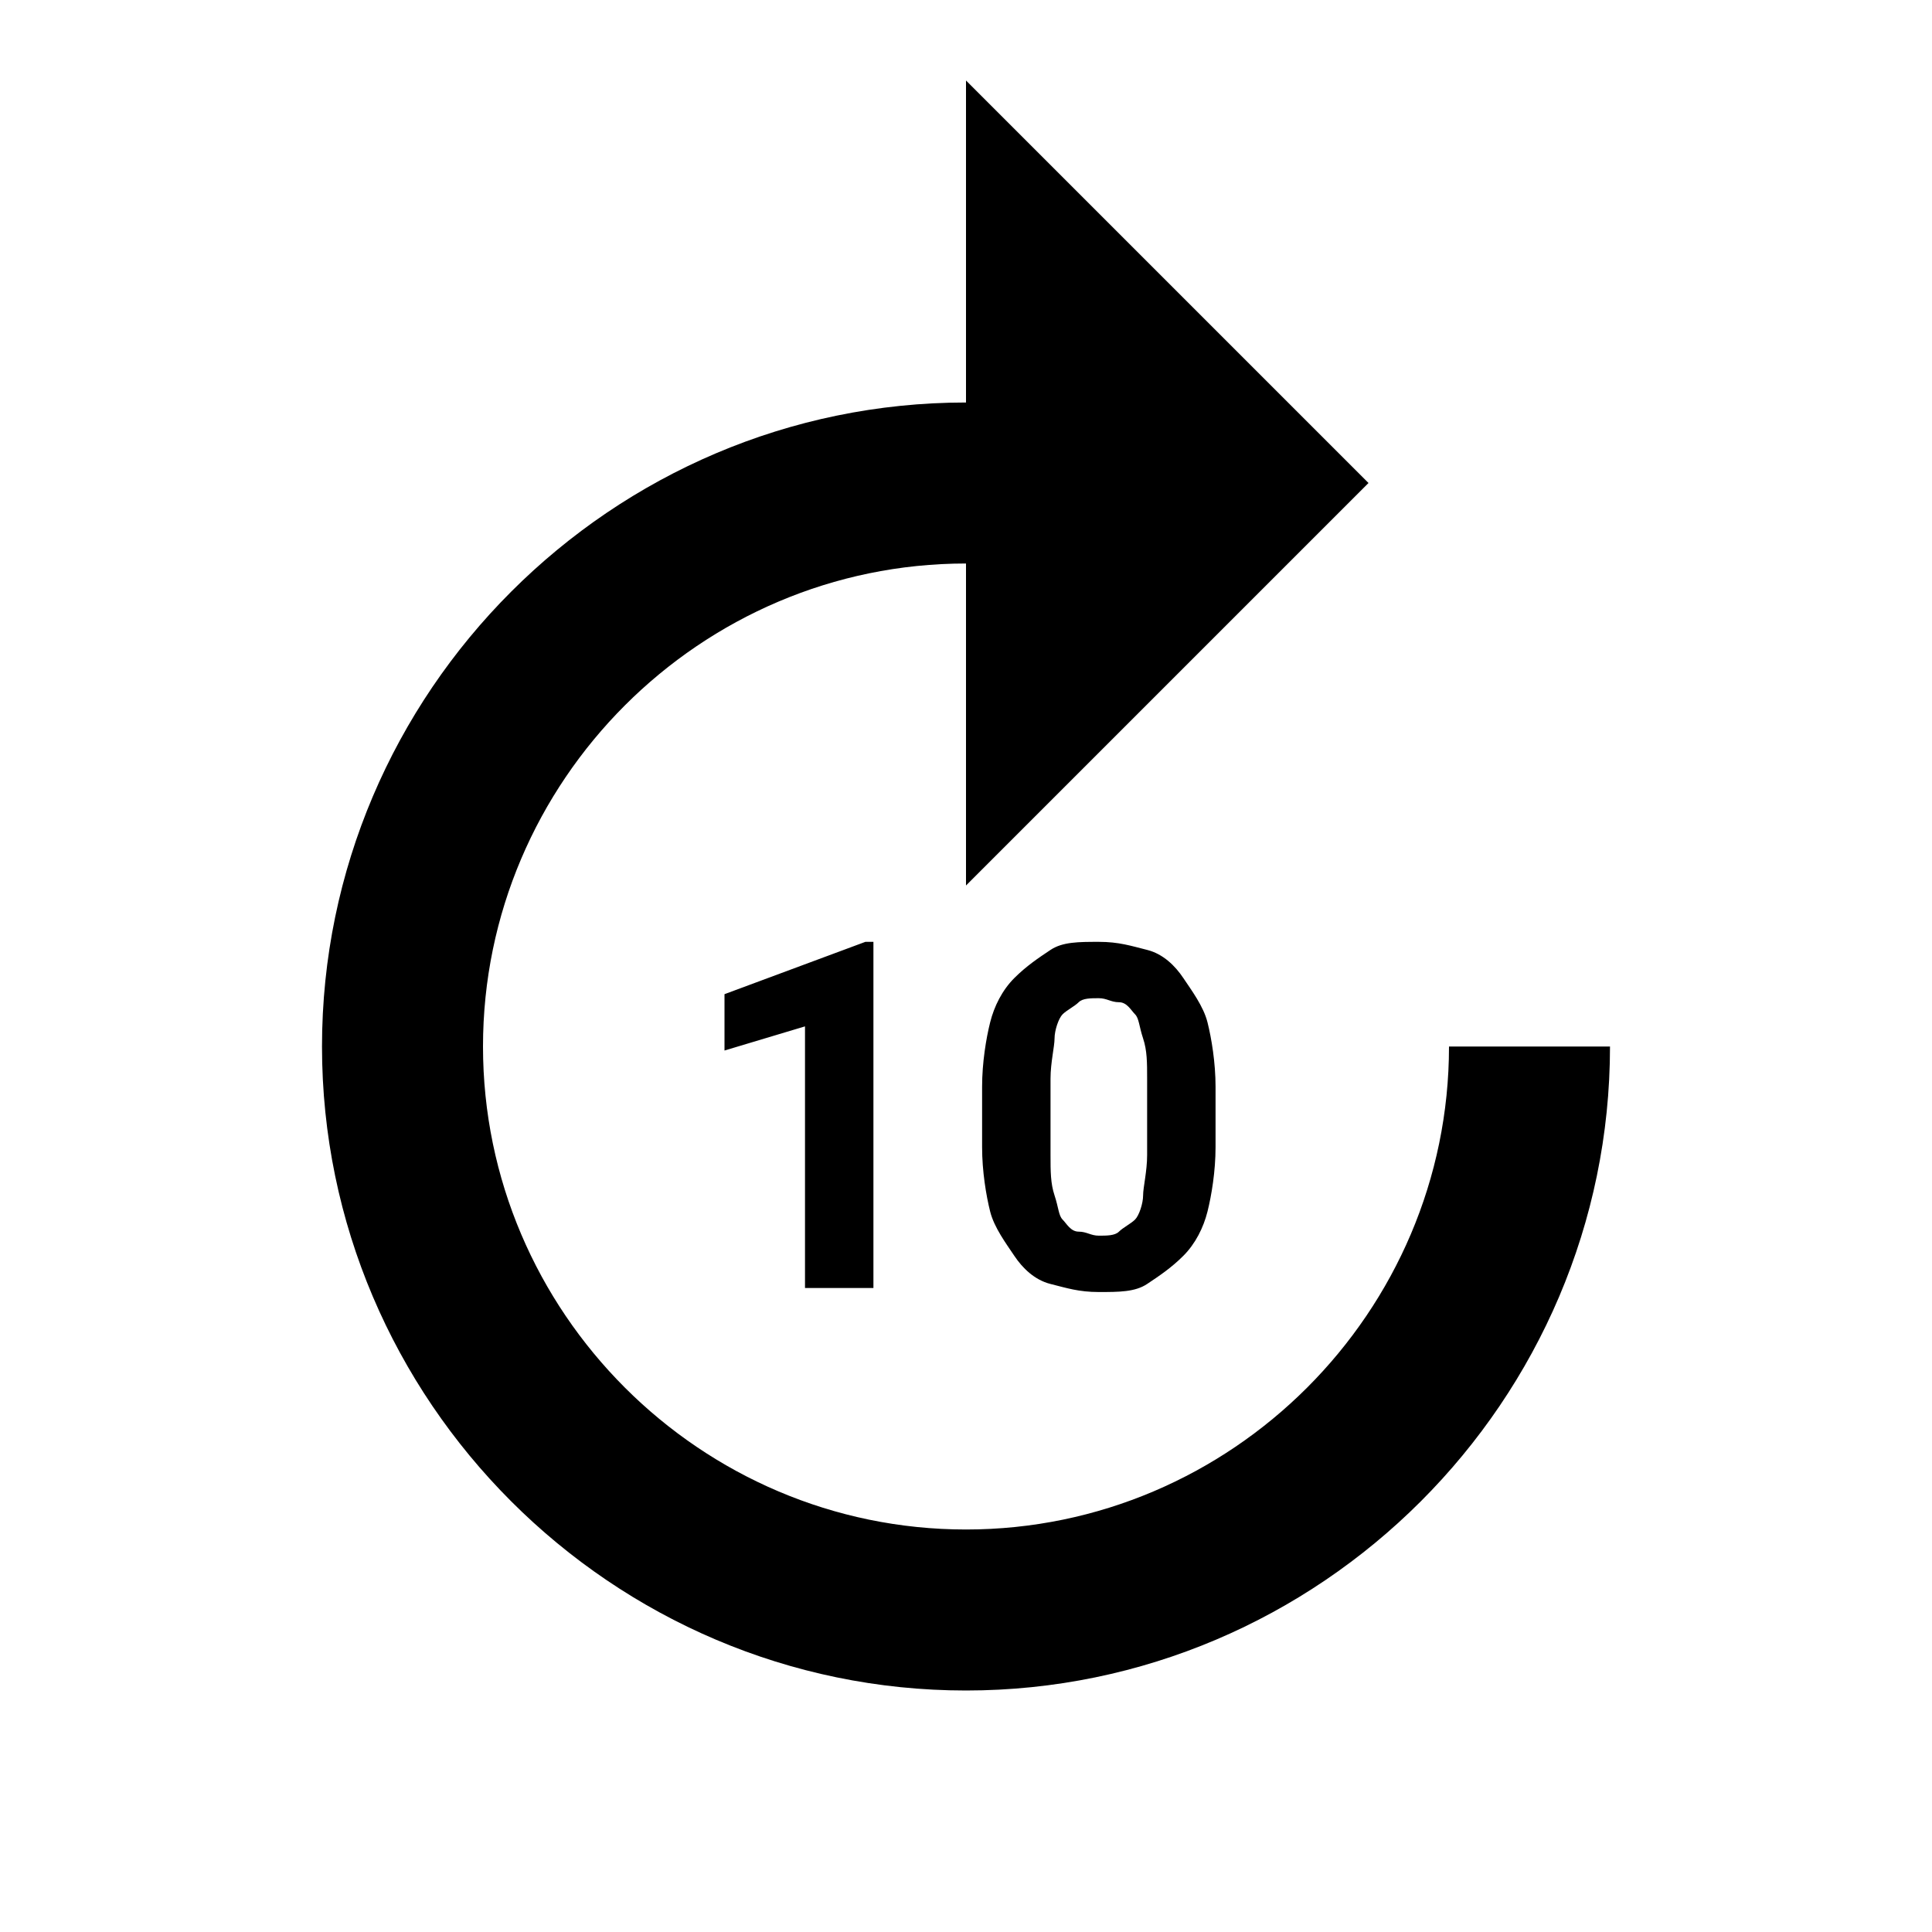
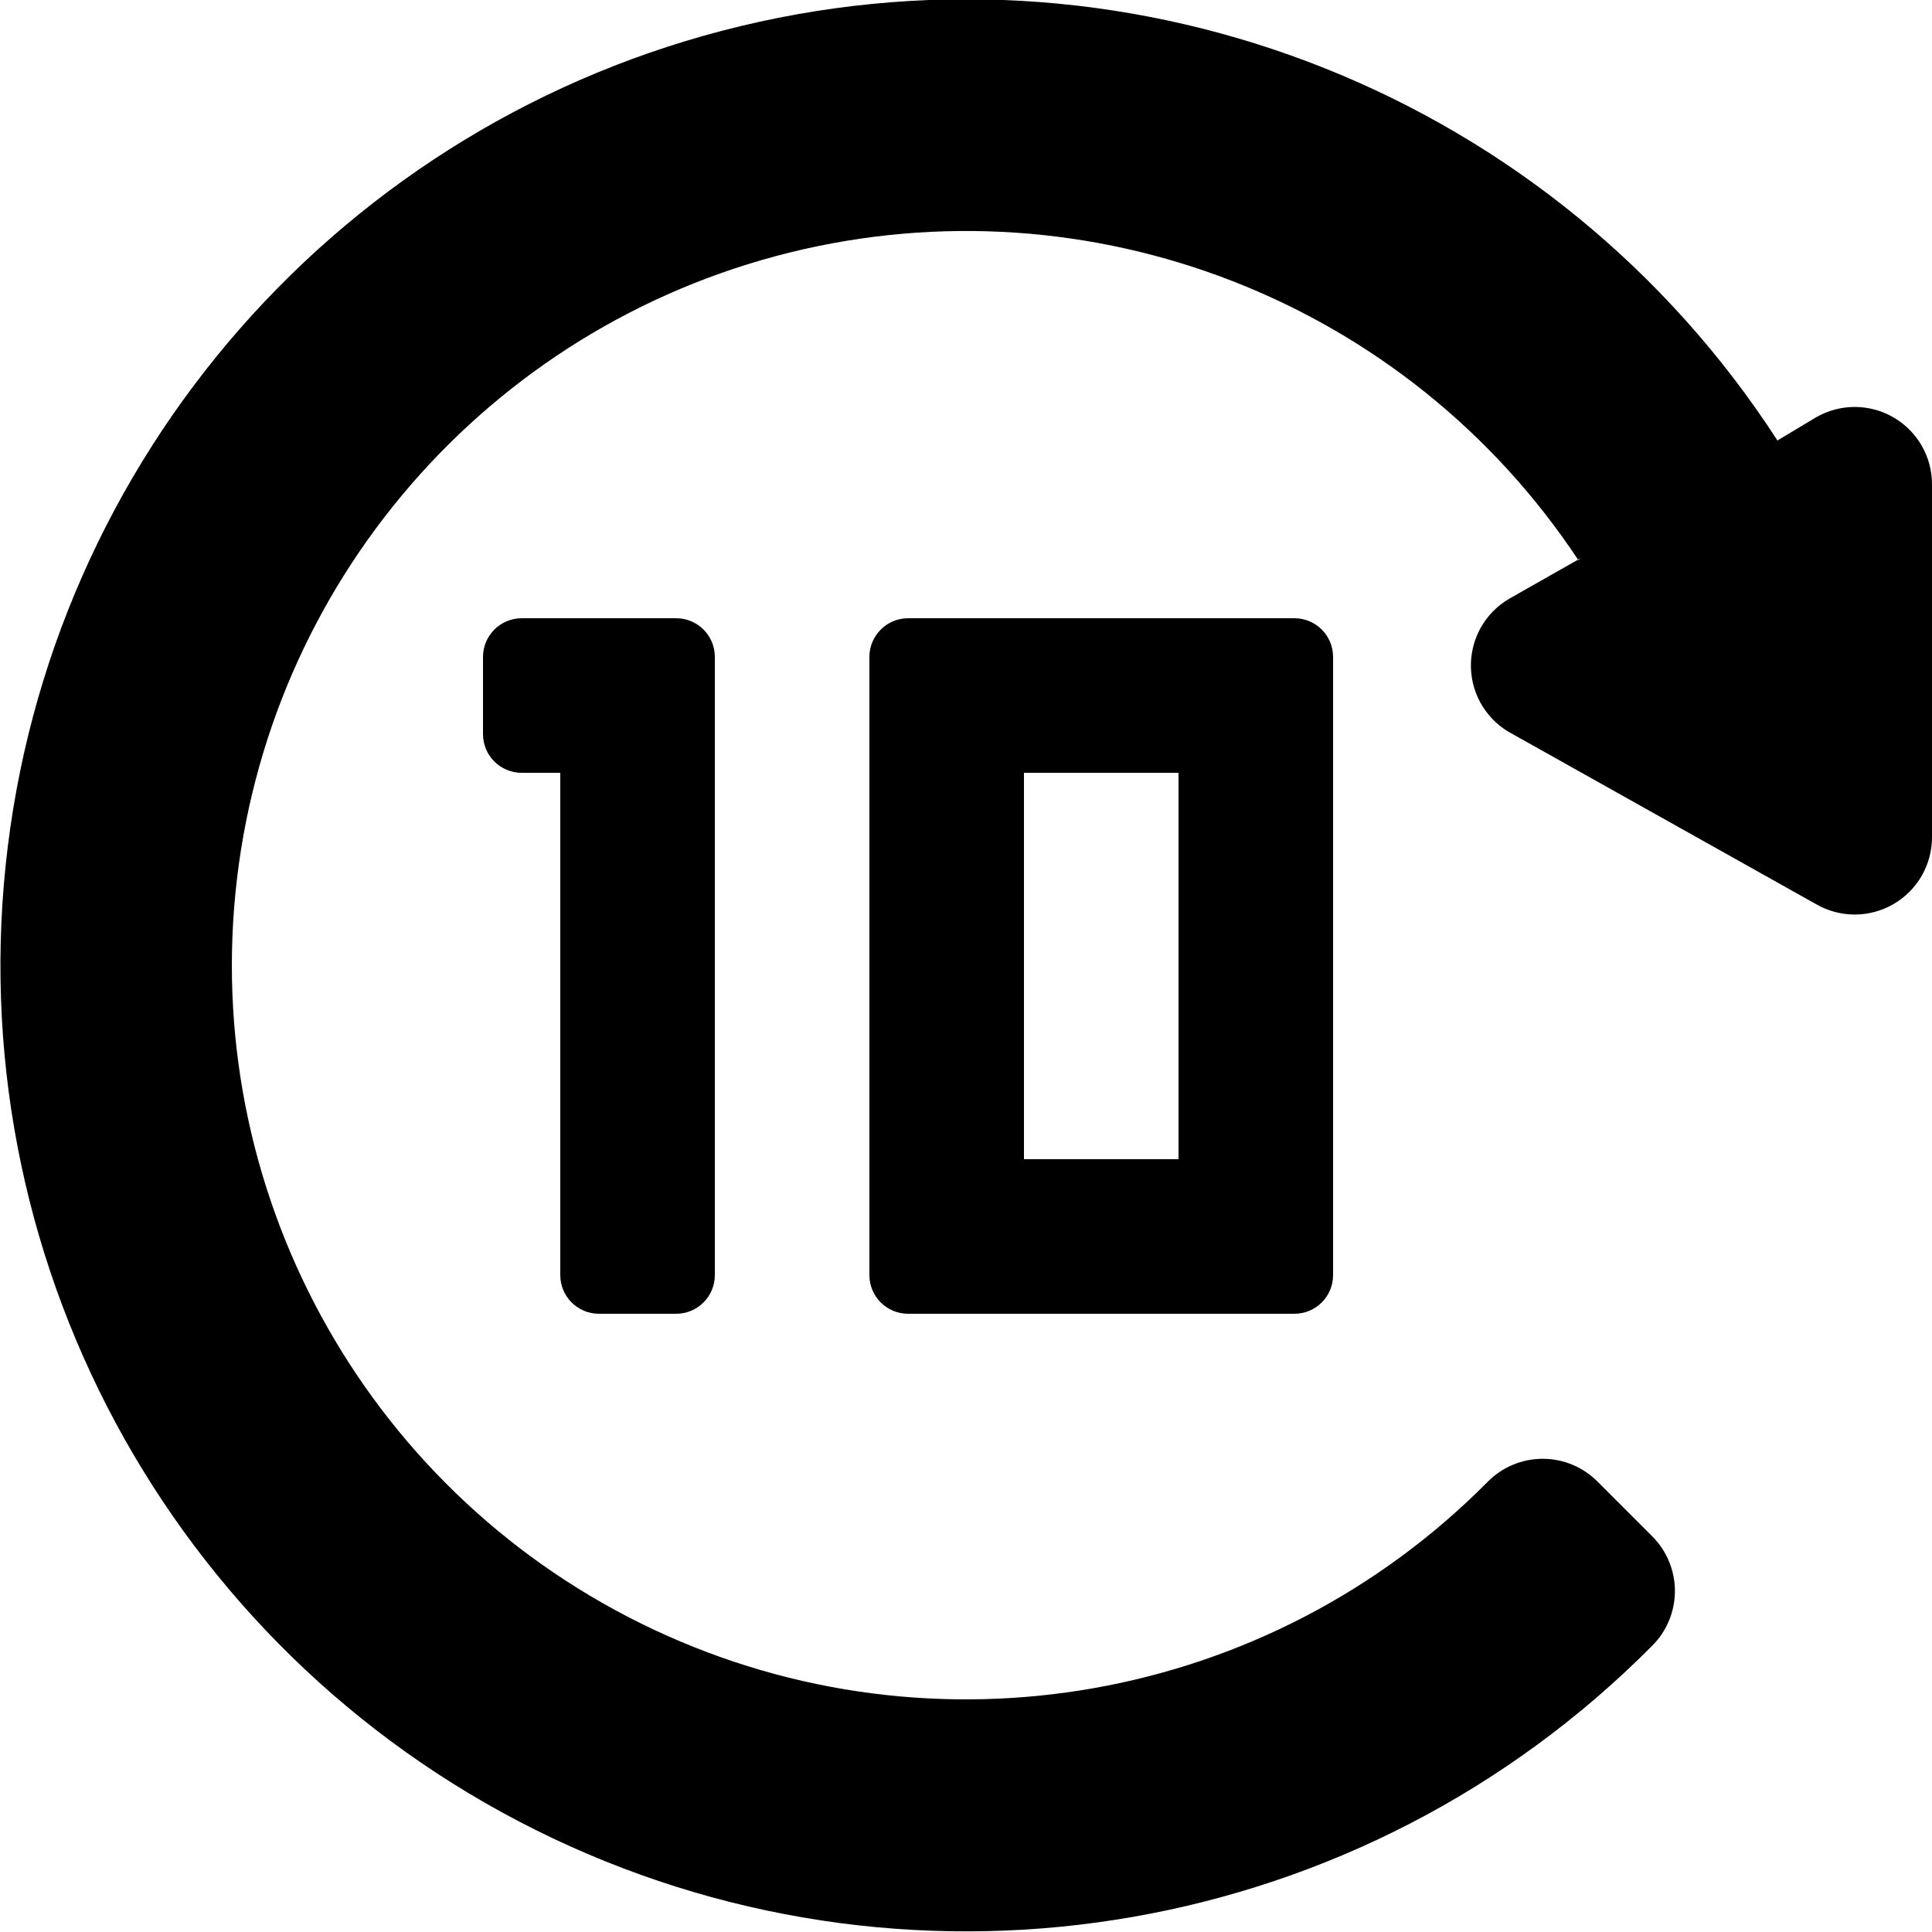
- <svg xmlns="http://www.w3.org/2000/svg" width="48" height="48">
-   <path d="M8 26c0 8.8 7.2 16 16 16s16-7.2 16-16h-4c0 6.6-5.4 12-12 12s-12-5.4-12-12 5.4-12 12-12v8l10-10L24 2v8c-8.8 0-16 7.2-16 16zm13.7 6H20v-6.5l-2 .6v-1.4l3.5-1.3h.2V32zm8.5-3.5c0 .6-.1 1.2-.2 1.6s-.3.8-.6 1.1-.6.5-.9.7-.7.2-1.2.2-.8-.1-1.2-.2-.7-.4-.9-.7-.5-.7-.6-1.1-.2-1-.2-1.6V27c0-.6.1-1.2.2-1.6s.3-.8.6-1.1.6-.5.9-.7.7-.2 1.2-.2.8.1 1.2.2.7.4.9.7.5.7.6 1.1.2 1 .2 1.6v1.5zm-1.7-1.7c0-.4 0-.7-.1-1s-.1-.5-.2-.6-.2-.3-.4-.3-.3-.1-.5-.1-.4 0-.5.1-.3.2-.4.3-.2.4-.2.6-.1.6-.1 1v1.9c0 .4 0 .7.1 1s.1.5.2.6.2.3.4.3.3.1.5.1.4 0 .5-.1.3-.2.4-.3.2-.4.2-.6.1-.6.1-1v-1.9z" />
+ <svg xmlns="http://www.w3.org/2000/svg" viewBox="0 0 100 100" fill-rule="evenodd" clip-rule="evenodd" stroke-linejoin="round" stroke-miterlimit="1.4" class="PlayerSeekForwardButton-icon">
+   <path d="M81.7 29A38 38 0 1 0 77 76.7a4 4 0 0 1 5.7 0l2.8 2.8a4 4 0 0 1 0 5.7A50 50 0 1 1 92 22.8l2-1.2a4 4 0 0 1 6 3.5v18.2a4 4 0 0 1-6 3.5L78.3 38a4 4 0 0 1-.2-7l3.7-2.1zM37 66a2 2 0 0 1-2 2h-4a2 2 0 0 1-2-2V40h-2a2 2 0 0 1-2-2v-4c0-1.1.9-2 2-2h8a2 2 0 0 1 2 2v32zm32 0a2 2 0 0 1-2 2H47a2 2 0 0 1-2-2V34c0-1.1.9-2 2-2h20a2 2 0 0 1 2 2v32zm-8-26h-8v20h8V40z" />
</svg>
